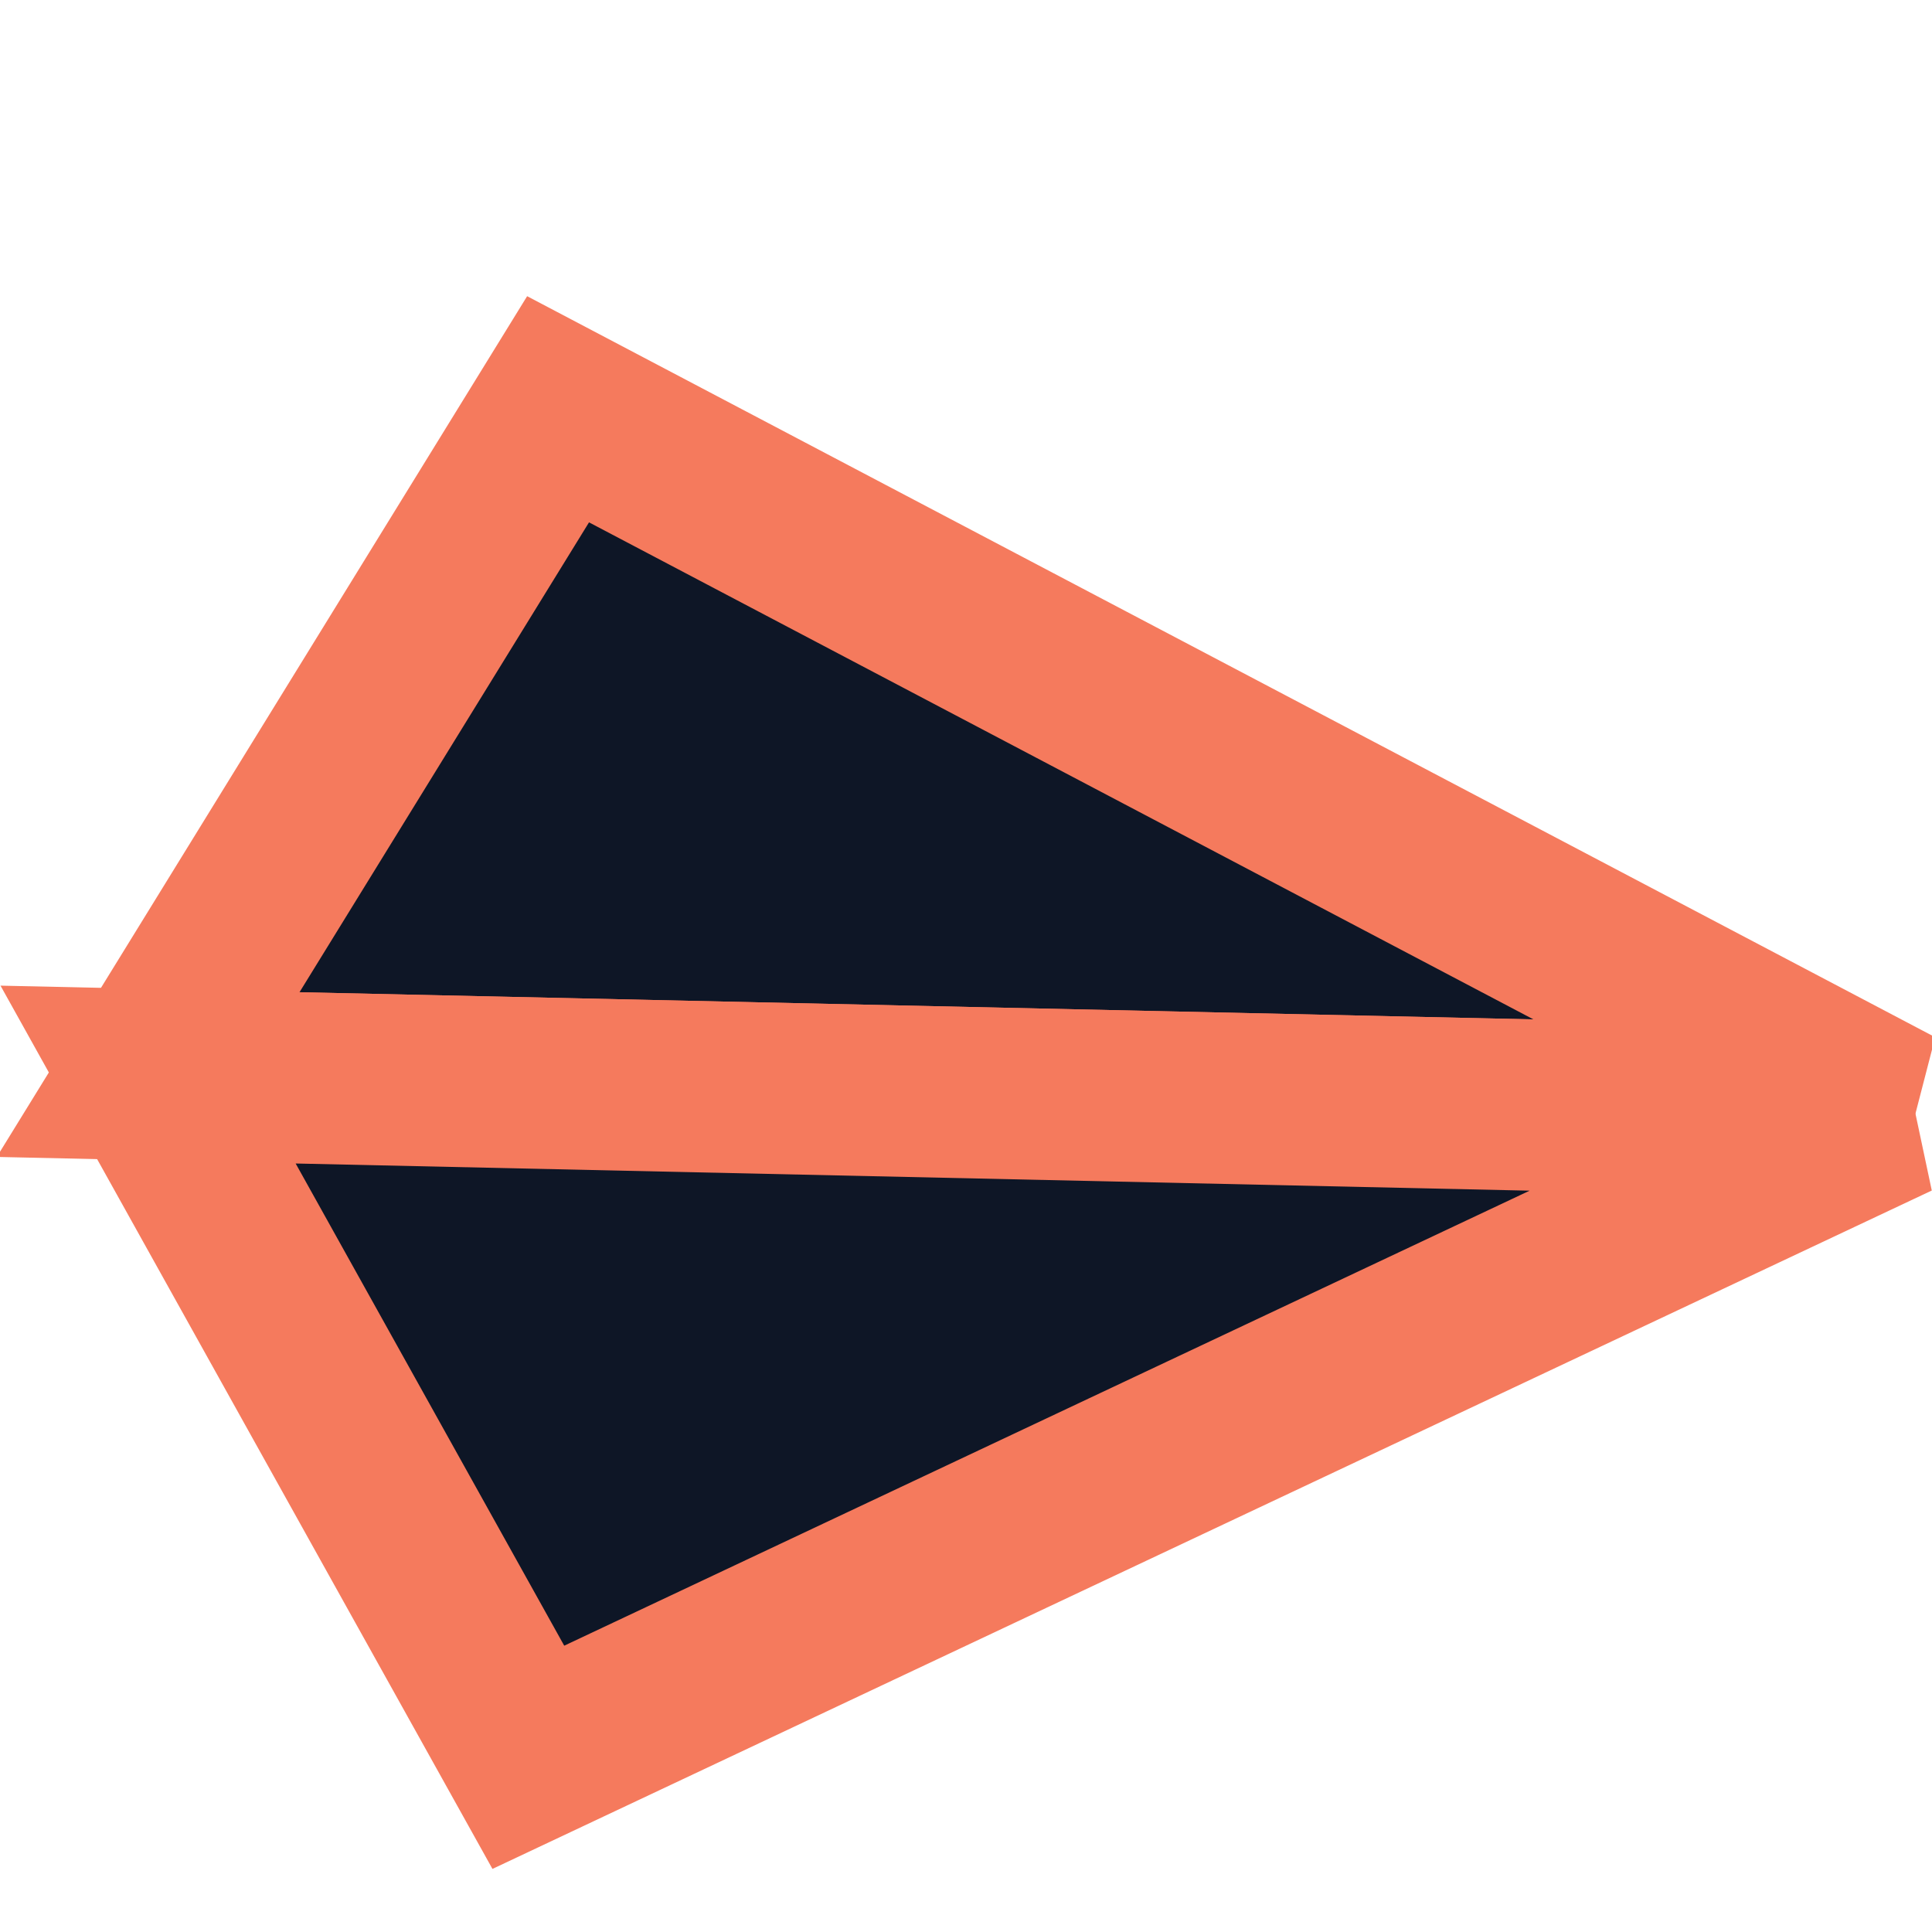
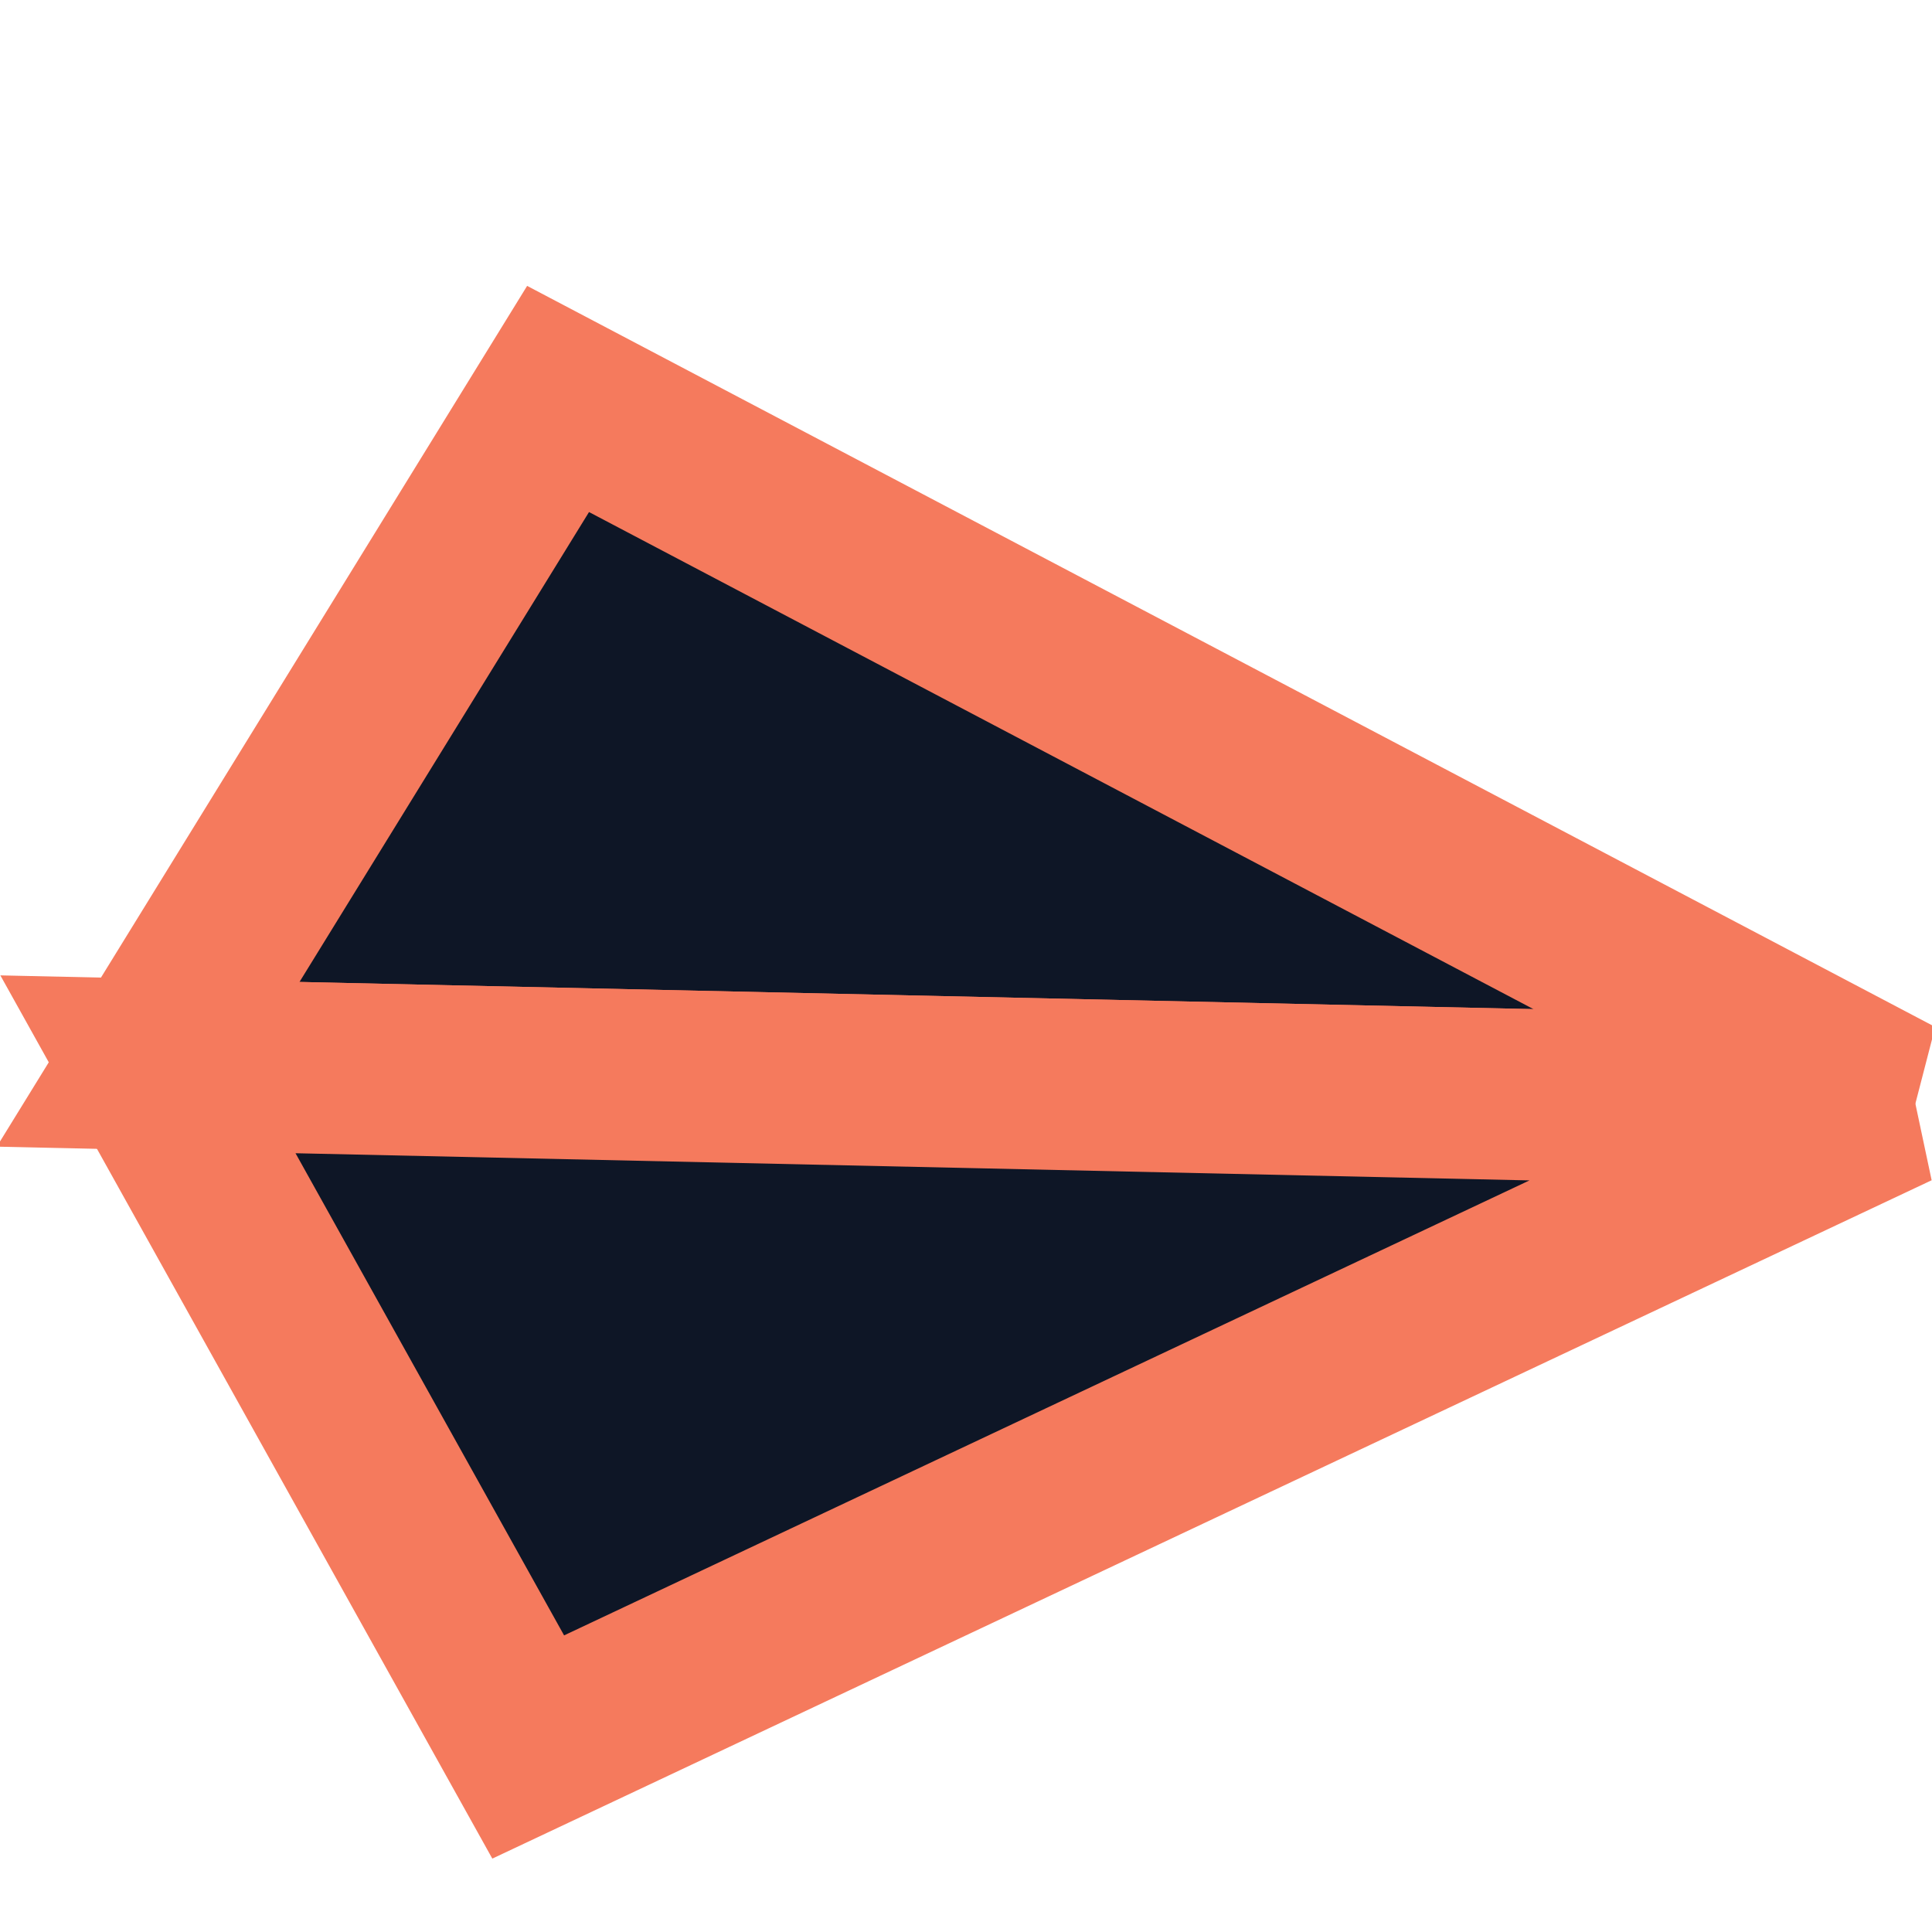
<svg xmlns="http://www.w3.org/2000/svg" width="245" height="245" viewBox="0 0 64.823 64.823" version="1.1" id="svg1">
  <defs id="defs1" />
  <g id="layer1">
    <g id="g4" transform="matrix(1.129971,0,0,1.129971,-4.212566,-11.22112)">
      <g id="g5" transform="translate(-4.0016555e-7,4.009884)">
-         <path style="fill:#0e1626;fill-opacity:1;stroke:#f57a5d;stroke-width:5.087;stroke-dasharray:none;stroke-opacity:1" d="M 60.006,38.97 20.299,18.073 8.127,37.828 Z" id="path4" />
-         <path style="fill:#0e1626;fill-opacity:1;stroke:#f57a5d;stroke-width:5.087;stroke-dasharray:none;stroke-opacity:1" d="M 60.004,38.97 19.416,58.1 8.125,37.828 Z" id="path4-8" />
+         <g id="g6" transform="translate(-0.06106383,-0.1118502)">
+           <path style="fill:#0e1626;fill-opacity:1;stroke:#f57a5d;stroke-width:5.087;stroke-dasharray:none;stroke-opacity:1" d="M 60.067,38.777 20.36,17.879 8.188,37.635 Z" id="path4" />
+           <path style="fill:#0e1626;fill-opacity:1;stroke:#f57a5d;stroke-width:5.087;stroke-dasharray:none;stroke-opacity:1" d="M 60.061,38.777 19.473,57.906 8.182,37.635 Z" id="path4-8" />
+         </g>
      </g>
    </g>
  </g>
</svg>
